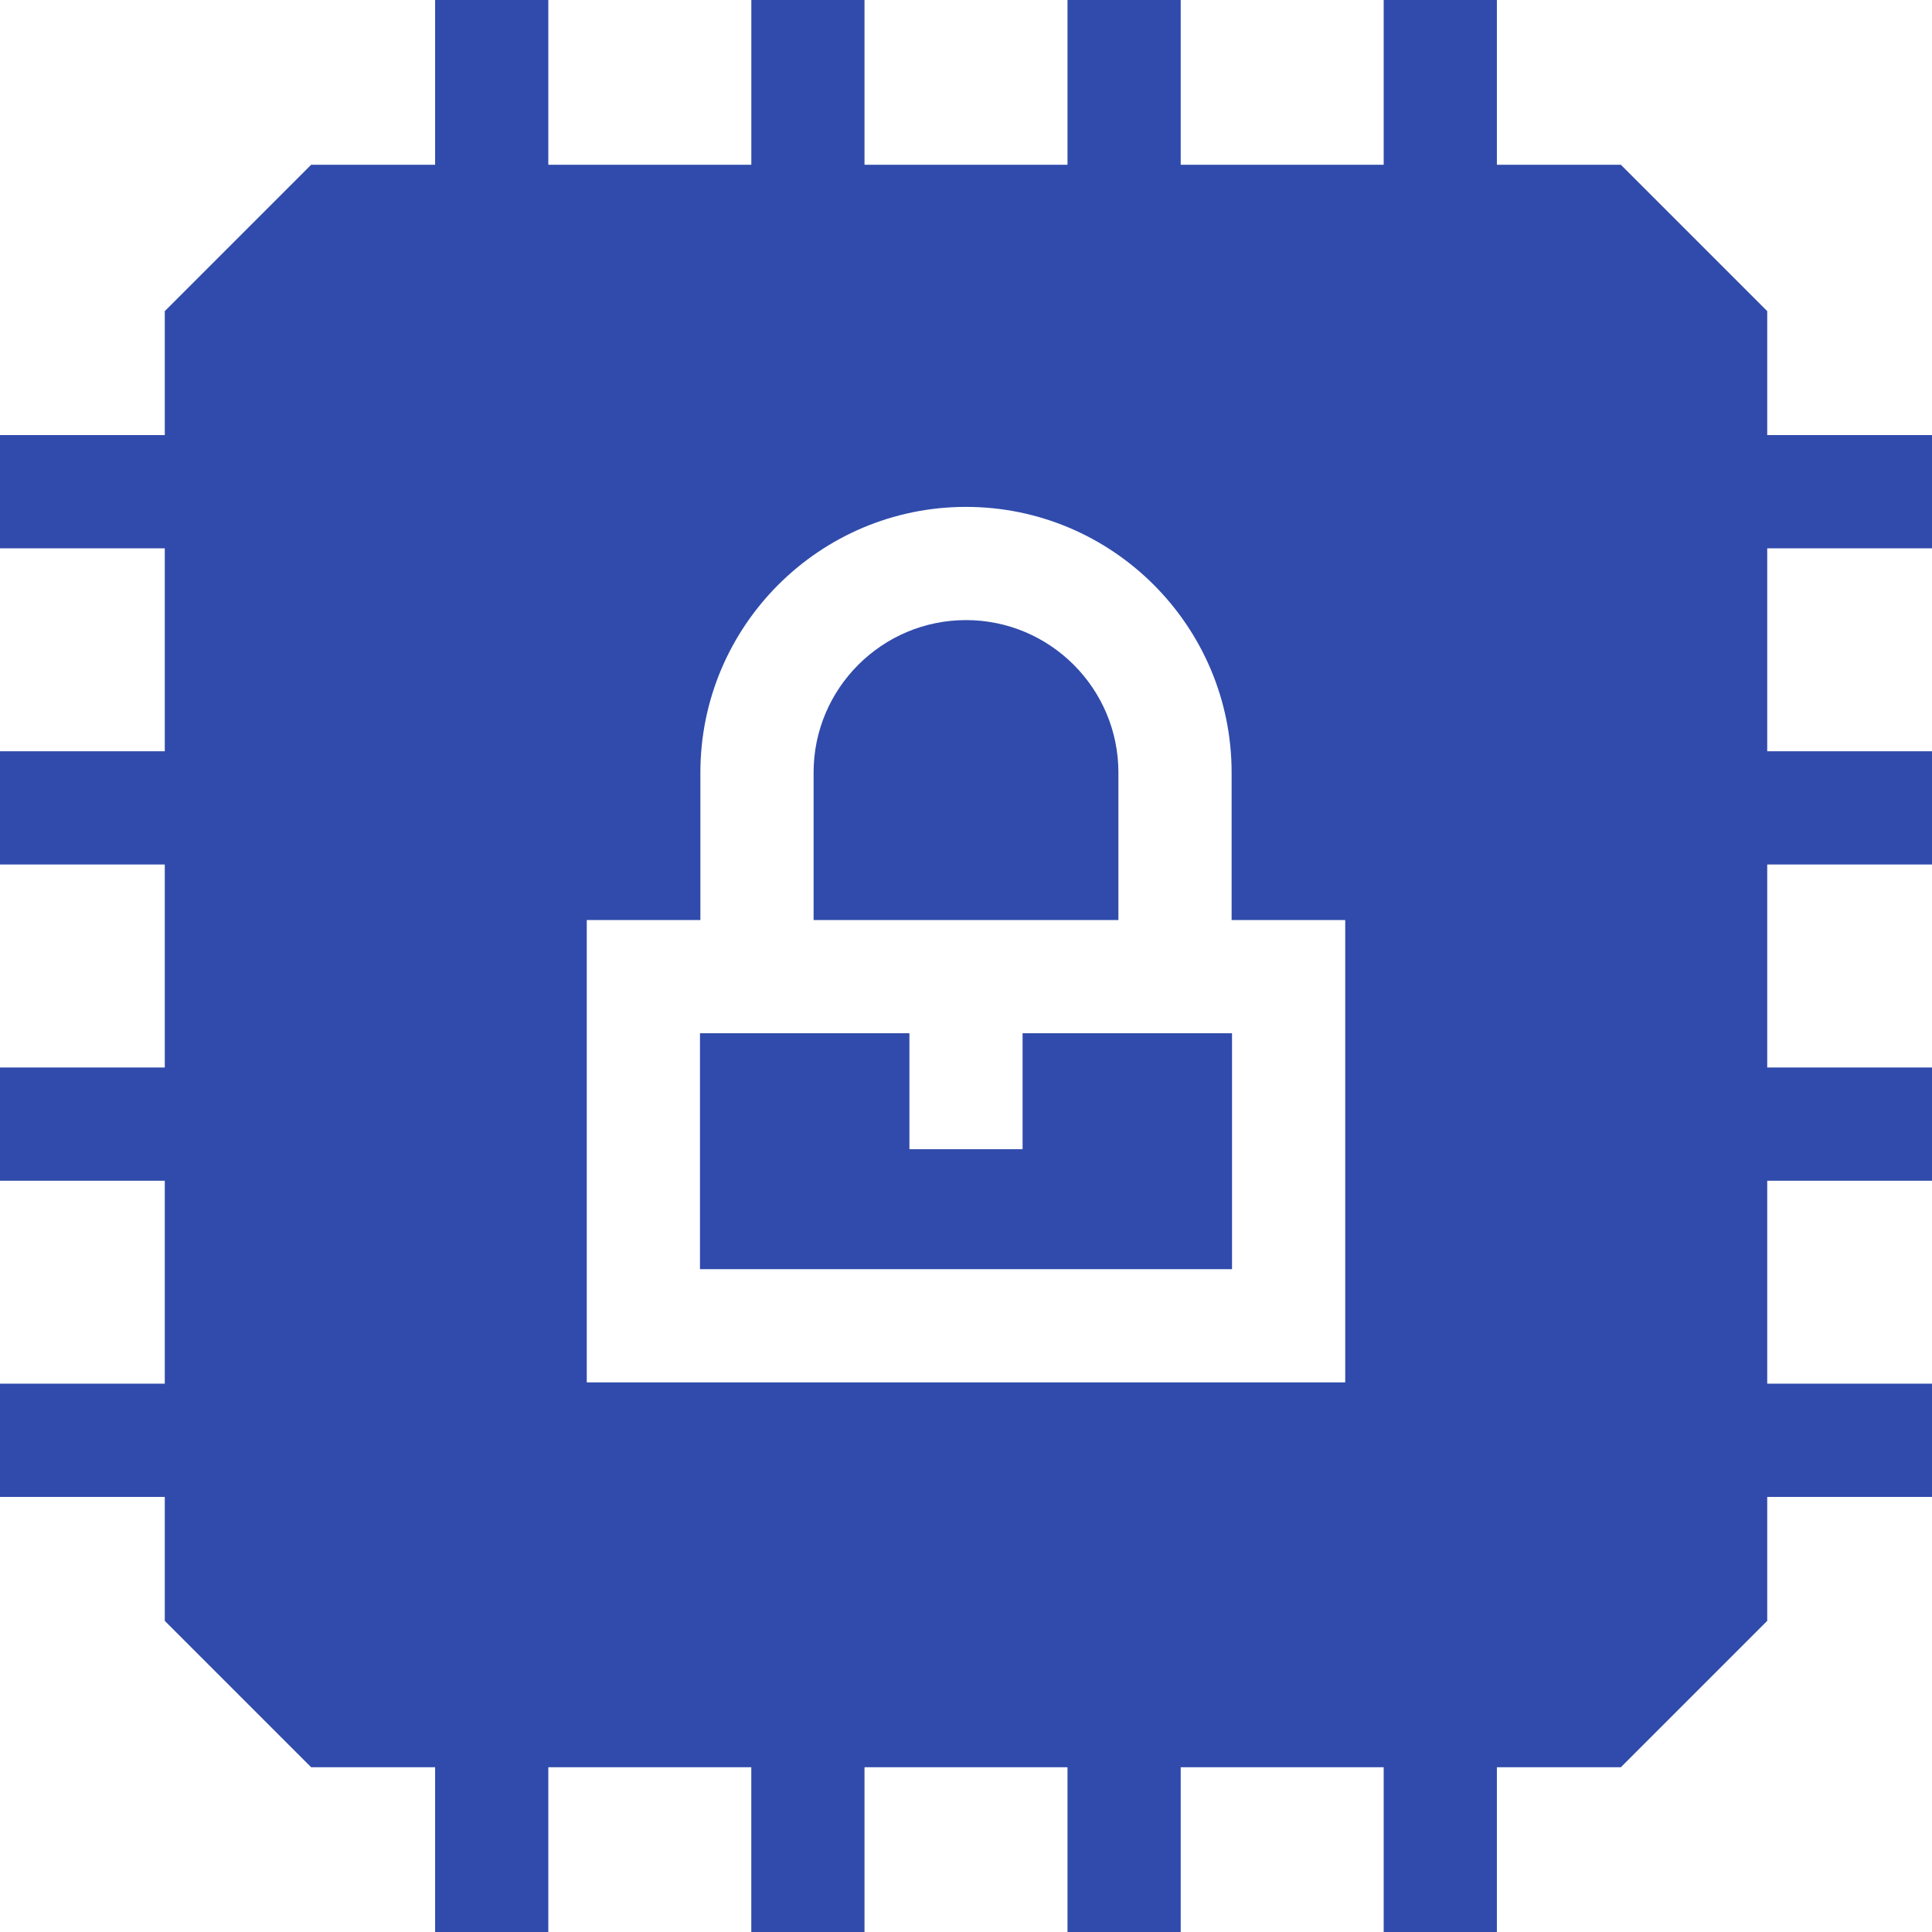
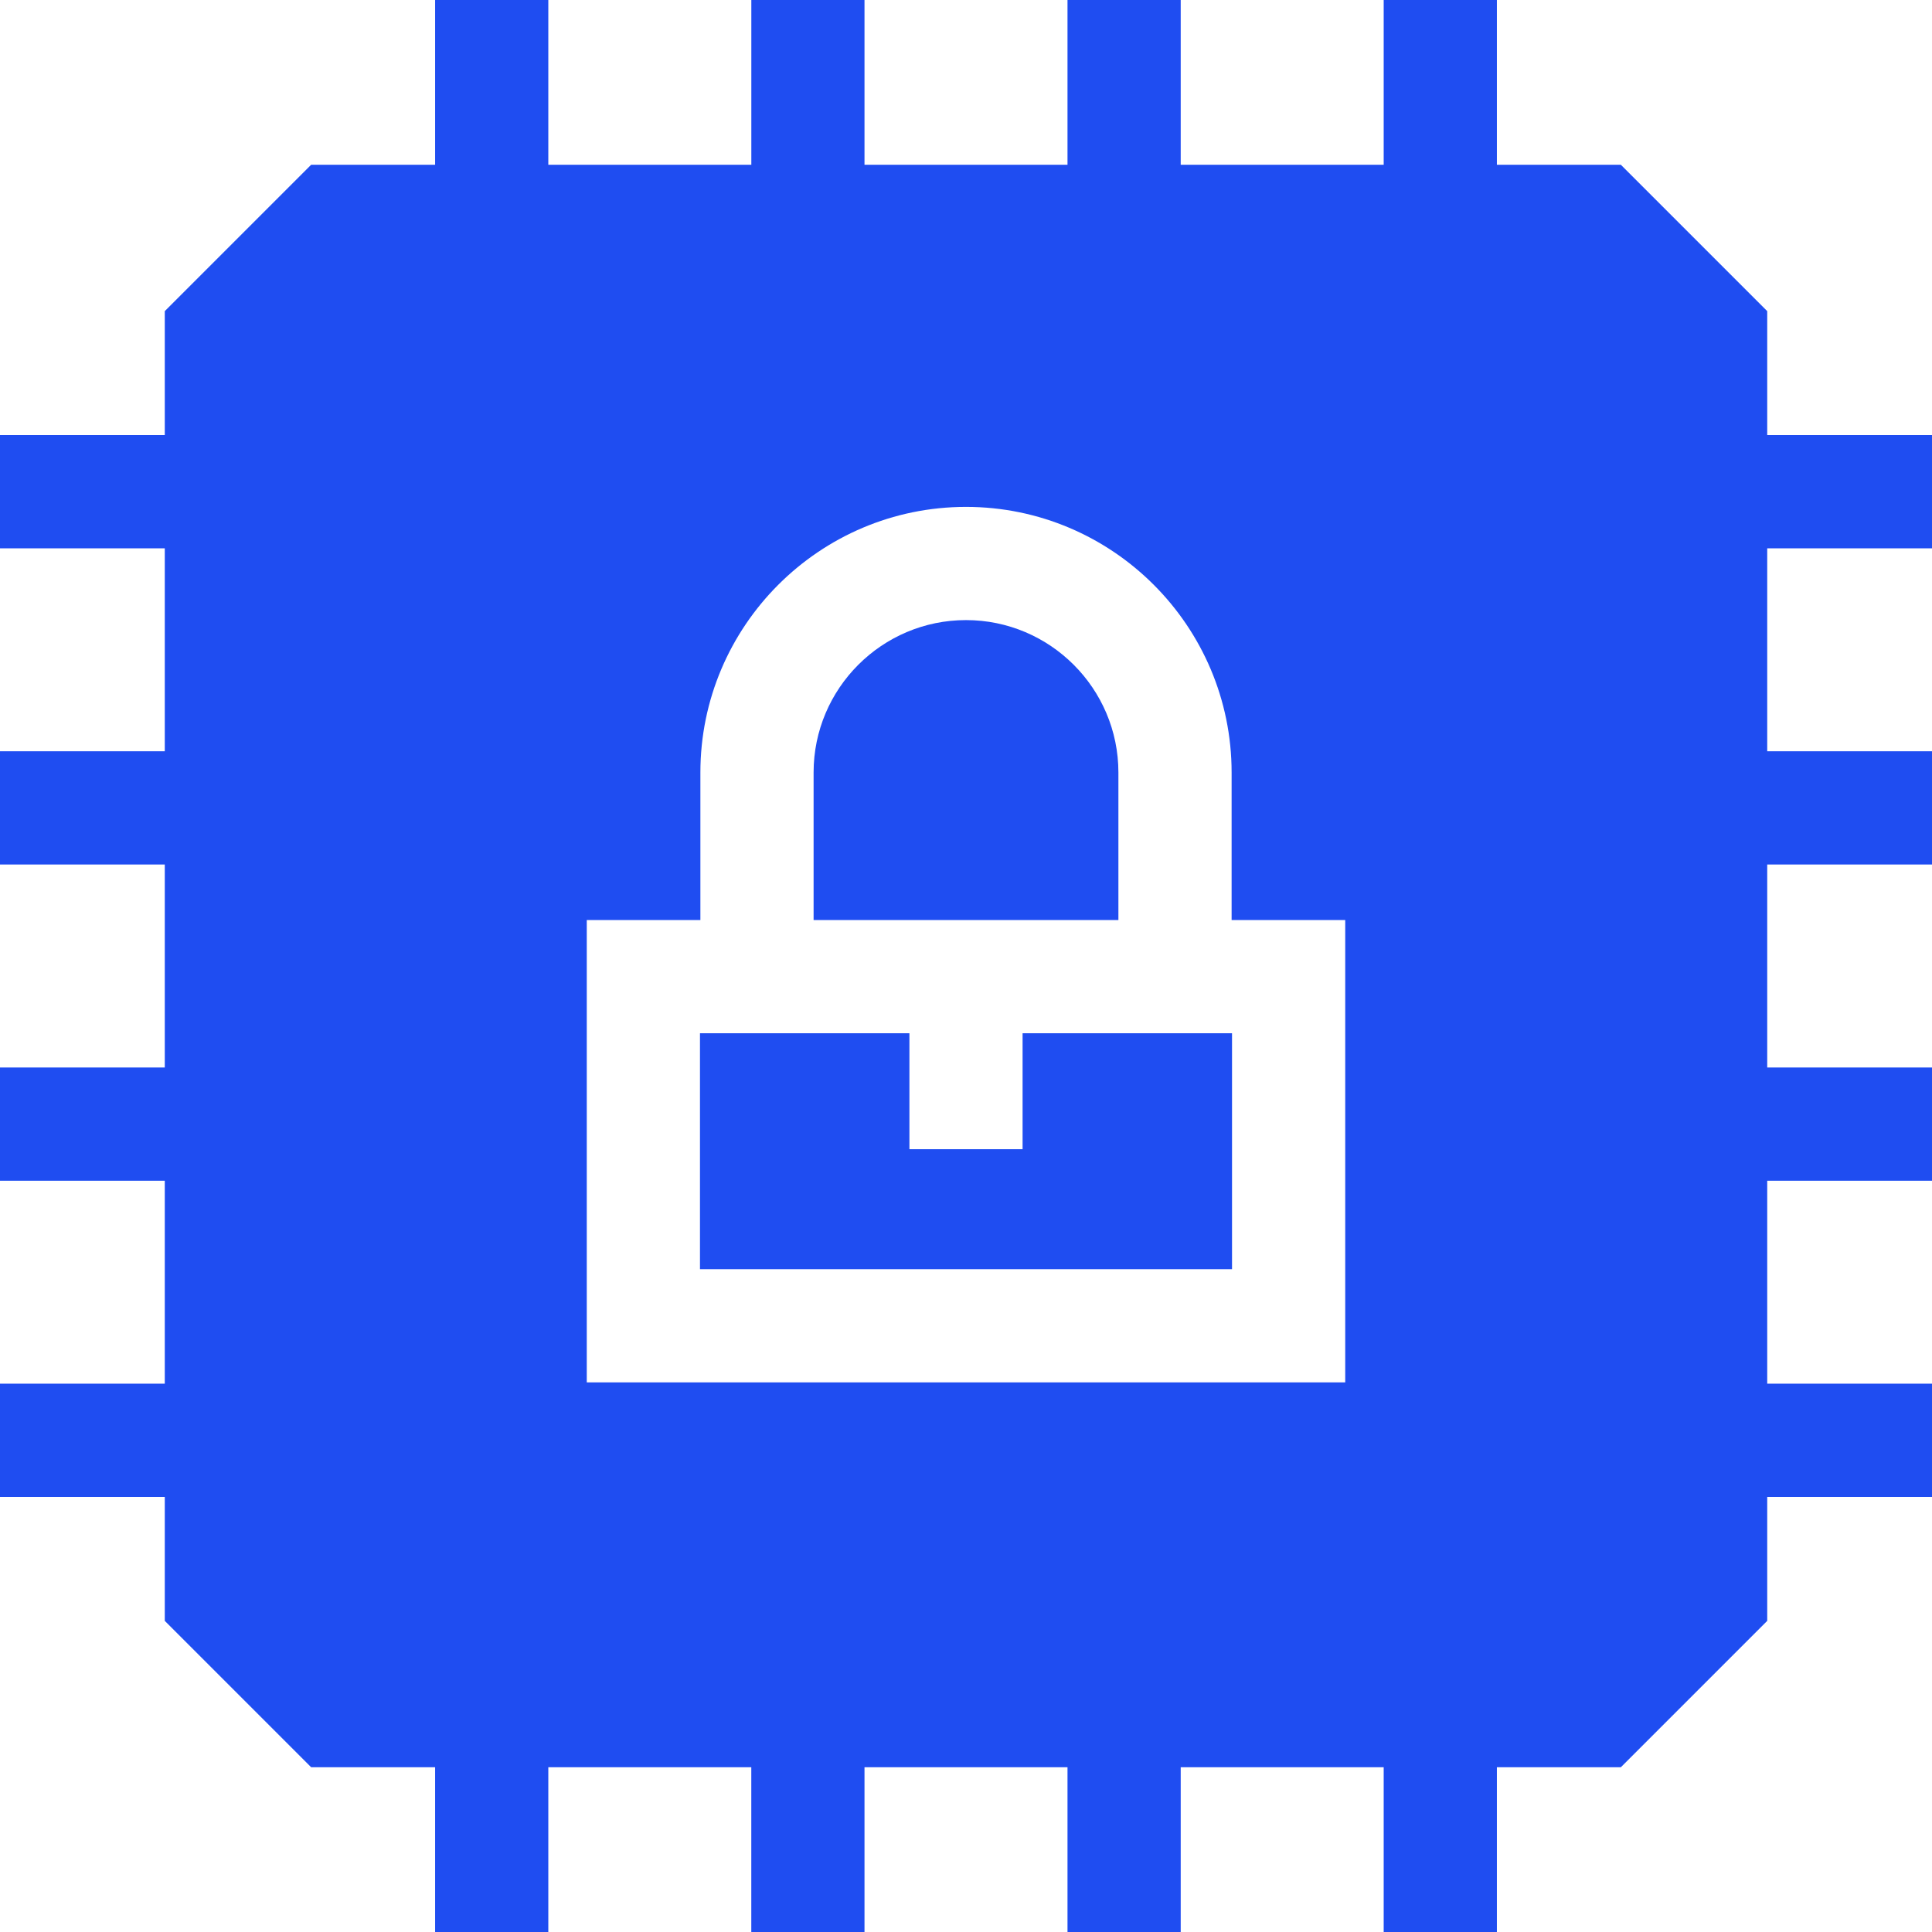
<svg xmlns="http://www.w3.org/2000/svg" width="52" height="52" viewBox="0 0 52 52" fill="none">
-   <path d="M52 14.758V11.711H47.565V8.374L43.626 4.435H40.289V0H37.242V4.435H31.779V0H28.732V4.435H23.268V0H20.222V4.435H14.758V0H11.711V4.435H8.374L4.435 8.374V11.711H0V14.758H4.435V20.221H0V23.268H4.435V28.732H0V31.779H4.435V37.242H0V40.289H4.435V43.626L8.374 47.565H11.711V52H14.758V47.565H20.221V52H23.268V47.565H28.732V52H31.779V47.565H37.242V52H40.289V47.565H43.626L47.565 43.626V40.289H52V37.242H47.565V31.779H52V30.255V28.732H47.565V23.268H52V20.221H47.565V14.758H52V14.758ZM36.207 37.207H15.793V24.763H18.851V20.793C18.851 16.85 22.058 13.643 26 13.643C29.942 13.643 33.149 16.85 33.149 20.793V24.763H36.207V37.207V37.207Z" fill="#304BAB" />
-   <path d="M26 16.69C23.738 16.69 21.898 18.53 21.898 20.792V24.763H30.102V20.792C30.102 18.53 28.262 16.69 26 16.69Z" fill="#304BAB" />
-   <path d="M27.523 27.81V30.931H24.477V27.81H18.84V34.16H33.16V27.81H27.523Z" fill="#304BAB" />
+   <path d="M52 14.758V11.711H47.565V8.374L43.626 4.435H40.289V0H37.242V4.435H31.779V0H28.732V4.435H23.268V0H20.222V4.435H14.758V0H11.711V4.435H8.374L4.435 8.374V11.711H0V14.758H4.435V20.221H0V23.268H4.435V28.732H0V31.779H4.435V37.242H0V40.289H4.435V43.626L8.374 47.565H11.711V52H14.758V47.565H20.221V52H23.268V47.565H28.732V52H31.779V47.565H37.242V52H40.289V47.565H43.626L47.565 43.626V40.289H52V37.242H47.565V31.779H52V30.255V28.732H47.565V23.268H52V20.221H47.565V14.758H52V14.758ZM36.207 37.207H15.793V24.763H18.851V20.793C18.851 16.85 22.058 13.643 26 13.643C29.942 13.643 33.149 16.85 33.149 20.793V24.763H36.207V37.207V37.207Z" fill="#1F4DF1" />
+   <path d="M26 16.69C23.738 16.69 21.898 18.53 21.898 20.792V24.763H30.102V20.792C30.102 18.53 28.262 16.69 26 16.69Z" fill="#1F4DF1" />
+   <path d="M27.523 27.81V30.931H24.477V27.81H18.84V34.16H33.16V27.81H27.523Z" fill="#1F4DF1" />
</svg>
